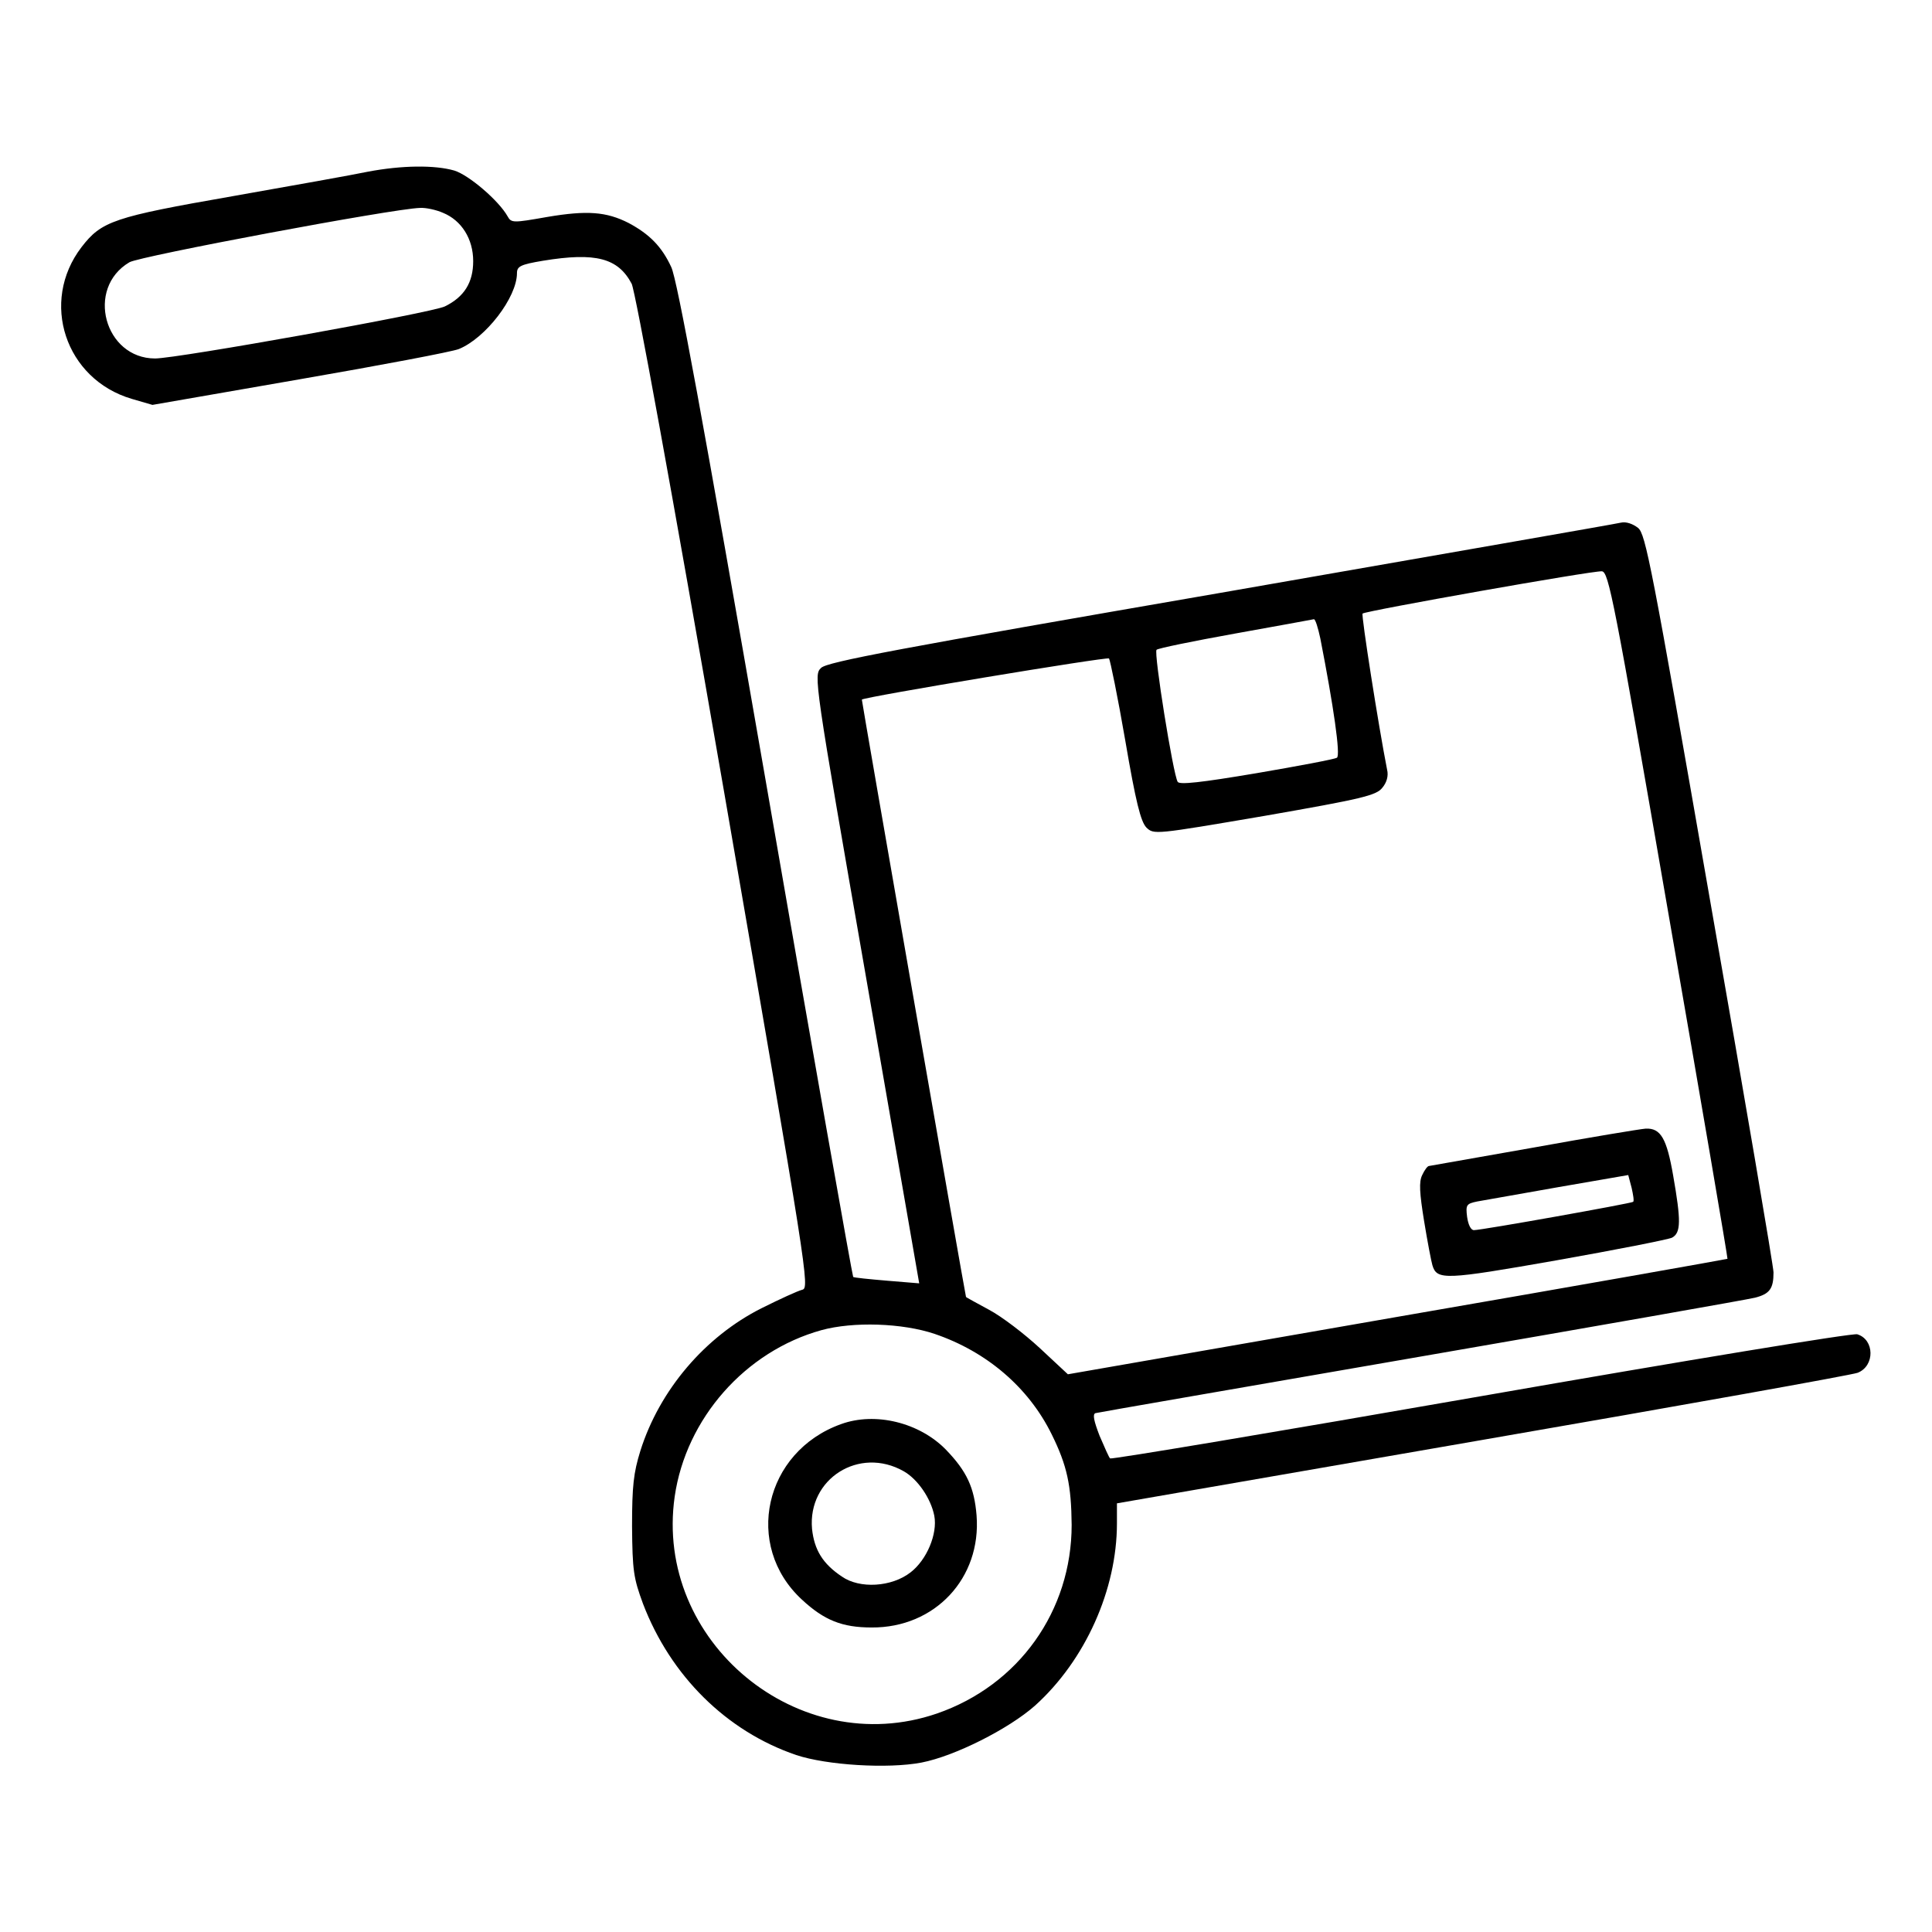
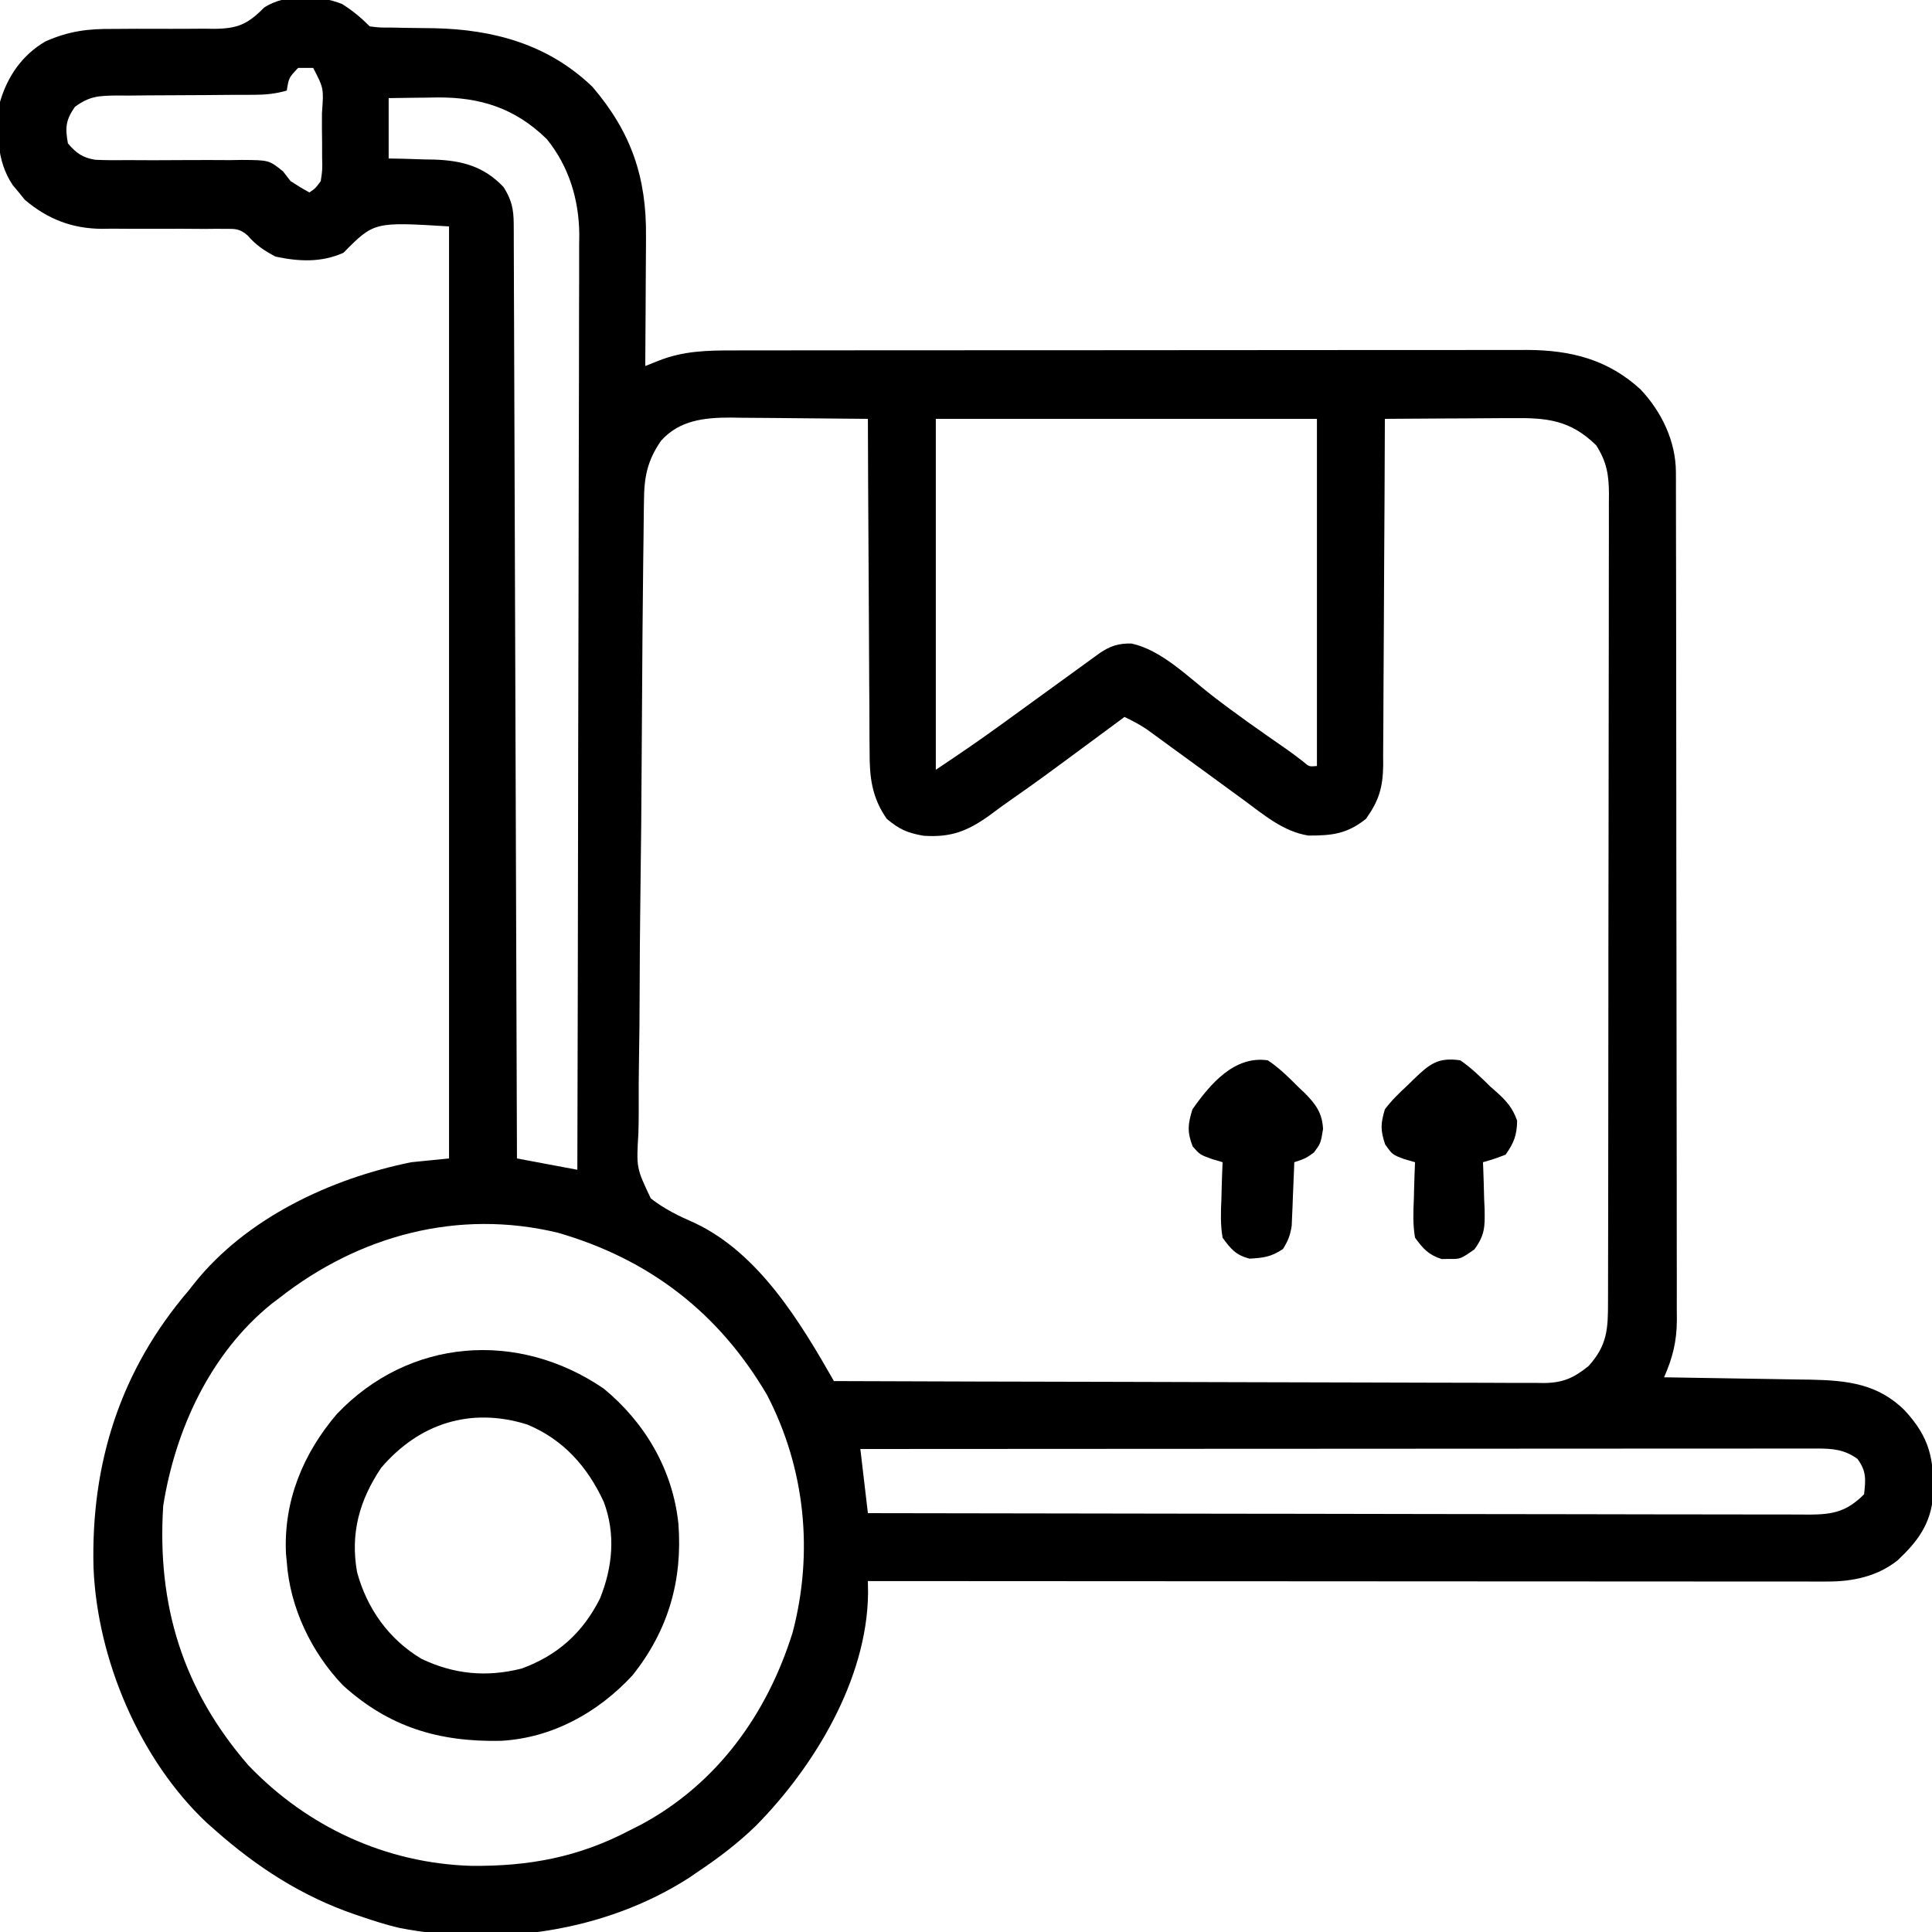
- <svg xmlns="http://www.w3.org/2000/svg" version="1.0" width="512pt" height="512pt" viewBox="0 0 512 512" preserveAspectRatio="xMidYMid meet">
-   <g transform="translate(0,512) scale(0.1,-0.1)" fill="#000000" stroke="none">
-     <path d="M975 4665 c-38 -8 -200 -37 -359 -65 -315 -55 -347 -66 -400 -135 -111 -145 -43 -350 133 -402 l55 -16 391 68 c214 37 404 73 421 80 71 29 154 137 154 201 0 18 9 23 69 33 140 23 199 7 235 -61 10 -21 104 -534 245 -1347 222 -1284 227 -1314 207 -1319 -12 -3 -60 -25 -108 -49 -149 -75 -270 -216 -321 -378 -18 -58 -22 -93 -22 -200 1 -118 4 -137 29 -205 73 -191 221 -338 406 -401 81 -27 243 -37 332 -20 88 17 231 89 301 151 133 120 217 307 217 483 l0 53 968 168 c532 92 979 172 995 178 46 18 45 88 -1 102 -10 4 -459 -70 -997 -164 -538 -94 -980 -168 -983 -165 -3 2 -15 30 -28 60 -15 39 -19 57 -11 60 7 2 395 69 862 150 468 81 866 151 886 156 39 10 49 24 49 67 0 15 -76 461 -169 991 -154 884 -170 966 -190 982 -14 11 -32 17 -45 14 -11 -3 -489 -86 -1061 -186 -856 -148 -1043 -183 -1059 -199 -20 -19 -19 -27 120 -825 l140 -806 -85 7 c-47 4 -88 8 -90 10 -2 2 -107 594 -232 1316 -168 966 -234 1325 -250 1360 -25 54 -57 87 -113 117 -59 30 -110 34 -216 16 -91 -16 -95 -16 -105 2 -23 41 -102 109 -141 121 -52 15 -139 14 -229 -3z m199 -109 c49 -20 80 -69 80 -128 0 -57 -24 -95 -75 -120 -34 -17 -709 -138 -768 -138 -134 0 -185 186 -68 255 27 16 698 142 770 144 15 1 43 -5 61 -13z m3248 -1860 c87 -500 157 -910 156 -912 -2 -1 -396 -71 -876 -154 l-872 -152 -74 69 c-41 38 -101 84 -135 102 -33 18 -61 33 -61 34 -4 15 -277 1582 -276 1583 5 7 650 114 655 109 3 -4 23 -101 43 -217 28 -164 41 -215 56 -231 20 -19 21 -19 314 31 258 45 295 54 311 74 12 14 17 32 13 48 -23 117 -69 410 -65 414 7 7 610 114 634 112 18 -1 32 -71 177 -910z m-923 732 c35 -179 54 -310 44 -316 -6 -4 -102 -22 -213 -41 -148 -25 -204 -31 -209 -23 -12 19 -64 343 -56 350 4 4 97 23 208 43 111 20 205 37 209 38 4 0 11 -23 17 -51z m-1022 -1843 c138 -47 249 -142 310 -266 41 -83 52 -135 53 -240 0 -228 -140 -425 -357 -500 -367 -126 -750 191 -695 575 30 207 187 385 389 441 84 23 214 19 300 -10z" />
-     <path d="M4065 2079 c-148 -26 -273 -48 -278 -49 -4 0 -12 -11 -18 -24 -9 -18 -7 -48 5 -122 9 -55 19 -107 22 -117 12 -40 33 -39 329 13 158 28 295 55 306 60 24 13 24 45 3 165 -17 98 -33 126 -73 124 -14 -1 -147 -23 -296 -50z m263 -144 c-4 -4 -401 -75 -422 -75 -8 0 -15 14 -18 35 -4 32 -2 35 27 41 16 3 113 20 215 38 l185 32 9 -34 c4 -18 7 -35 4 -37z" />
-     <path d="M2229 1346 c-204 -73 -259 -322 -104 -465 59 -55 107 -74 185 -74 168 -1 291 131 278 297 -6 74 -26 117 -81 174 -70 72 -187 101 -278 68z m166 -125 c37 -21 72 -72 81 -118 9 -48 -20 -117 -63 -150 -50 -39 -135 -44 -182 -11 -51 34 -73 71 -79 126 -12 133 125 220 243 153z" />
-   </g>
+ <svg xmlns="http://www.w3.org/2000/svg" version="1.1" width="512" height="512">
+   <path d="M0 0 C2.8 1.745 5.045 3.619 7.375 5.949 C10.091 6.272 10.091 6.272 13.273 6.258 C14.476 6.283 15.679 6.308 16.918 6.334 C19.434 6.369 21.949 6.4 24.465 6.428 C40.323 6.772 54.688 10.747 66.375 21.949 C76.679 34.028 80.743 45.963 80.57 61.672 C80.567 62.658 80.565 63.644 80.562 64.66 C80.551 67.777 80.526 70.894 80.5 74.012 C80.49 76.139 80.481 78.266 80.473 80.393 C80.451 85.578 80.416 90.764 80.375 95.949 C81.571 95.475 82.767 95 84 94.512 C90.456 91.951 96.801 91.803 103.647 91.816 C104.572 91.813 105.497 91.811 106.45 91.809 C109.545 91.802 112.64 91.803 115.735 91.804 C117.956 91.801 120.178 91.798 122.399 91.794 C128.43 91.785 134.461 91.783 140.492 91.782 C144.261 91.781 148.031 91.779 151.8 91.776 C164.276 91.768 176.751 91.763 189.227 91.764 C189.899 91.764 190.571 91.764 191.263 91.764 C191.936 91.764 192.609 91.764 193.302 91.764 C204.201 91.764 215.099 91.755 225.998 91.741 C237.201 91.726 248.404 91.72 259.608 91.72 C265.892 91.721 272.177 91.718 278.462 91.707 C284.375 91.697 290.288 91.697 296.201 91.705 C298.367 91.706 300.533 91.703 302.699 91.697 C305.665 91.69 308.63 91.694 311.595 91.702 C312.445 91.697 313.295 91.692 314.171 91.686 C325.711 91.752 335.474 94.215 344.125 102.137 C349.724 108.074 353.492 115.891 353.506 124.105 C353.51 124.93 353.514 125.755 353.518 126.605 C353.517 127.506 353.516 128.407 353.515 129.336 C353.52 130.778 353.52 130.778 353.524 132.249 C353.533 135.48 353.535 138.71 353.536 141.94 C353.541 144.253 353.546 146.566 353.551 148.879 C353.564 155.168 353.571 161.457 353.575 167.747 C353.578 171.675 353.582 175.604 353.587 179.532 C353.599 190.413 353.609 201.294 353.613 212.175 C353.613 212.871 353.613 213.567 353.613 214.285 C353.613 214.983 353.614 215.68 353.614 216.399 C353.614 217.813 353.615 219.228 353.615 220.642 C353.615 221.343 353.616 222.044 353.616 222.767 C353.62 234.13 353.637 245.492 353.661 256.855 C353.684 268.526 353.697 280.196 353.698 291.867 C353.699 298.418 353.705 304.969 353.723 311.519 C353.739 317.682 353.741 323.844 353.733 330.007 C353.732 332.267 353.736 334.528 353.746 336.789 C353.759 339.878 353.753 342.966 353.742 346.055 C353.755 347.393 353.755 347.393 353.767 348.758 C353.722 354.475 352.667 358.702 350.375 363.949 C351.006 363.958 351.638 363.967 352.288 363.977 C358.179 364.062 364.07 364.161 369.961 364.267 C372.179 364.305 374.397 364.34 376.615 364.371 C379.815 364.417 383.015 364.475 386.215 364.535 C387.687 364.552 387.687 364.552 389.189 364.57 C398.886 364.775 407.103 365.643 414.227 372.812 C420.79 379.984 421.95 385.594 421.684 395.281 C421.052 402.786 417.633 407.405 412.238 412.477 C406.874 416.716 400.444 418.076 393.715 418.072 C392.803 418.074 391.891 418.076 390.951 418.078 C389.958 418.075 388.964 418.072 387.941 418.069 C386.879 418.07 385.817 418.071 384.723 418.072 C381.159 418.074 377.596 418.068 374.032 418.063 C371.48 418.062 368.927 418.063 366.375 418.063 C360.877 418.063 355.379 418.061 349.881 418.055 C341.931 418.047 333.982 418.044 326.033 418.043 C313.136 418.041 300.238 418.034 287.341 418.025 C274.813 418.015 262.285 418.008 249.757 418.004 C248.985 418.004 248.212 418.004 247.417 418.003 C243.542 418.002 239.668 418.001 235.793 418 C203.654 417.989 171.514 417.972 139.375 417.949 C139.396 419.569 139.396 419.569 139.417 421.221 C139.163 443.973 125.183 467.12 109.676 482.82 C104.953 487.404 99.847 491.288 94.375 494.949 C93.568 495.5 92.761 496.05 91.93 496.617 C69.575 510.967 40.844 514.951 14.983 509.815 C11.704 509.028 8.569 508.042 5.375 506.949 C4.417 506.628 4.417 506.628 3.439 506.3 C-10.591 501.494 -22.549 493.756 -33.625 483.949 C-34.687 483.013 -34.687 483.013 -35.77 482.059 C-53.645 465.276 -64.856 438.655 -65.844 414.359 C-66.556 386.748 -58.731 362.066 -40.625 340.949 C-39.908 340.033 -39.908 340.033 -39.176 339.098 C-25.351 321.748 -2.989 311.271 18.375 306.949 C21.675 306.619 24.975 306.289 28.375 305.949 C28.375 224.439 28.375 142.929 28.375 58.949 C8.501 57.742 8.501 57.742 0.375 65.949 C-5.54 68.566 -11.391 68.266 -17.625 66.949 C-20.659 65.324 -22.779 63.932 -25.012 61.338 C-27.098 59.542 -28.212 59.582 -30.938 59.596 C-31.806 59.593 -32.675 59.589 -33.569 59.585 C-34.507 59.594 -35.444 59.604 -36.41 59.613 C-38.406 59.601 -40.401 59.588 -42.396 59.574 C-45.534 59.57 -48.672 59.574 -51.809 59.589 C-54.843 59.598 -57.876 59.576 -60.91 59.551 C-62.295 59.571 -62.295 59.571 -63.708 59.591 C-71.616 59.503 -78.002 57.014 -84.062 51.887 C-84.578 51.247 -85.094 50.608 -85.625 49.949 C-86.429 48.99 -86.429 48.99 -87.25 48.012 C-91.757 41.251 -91.394 33.754 -90.625 25.949 C-88.646 19.182 -84.759 13.549 -78.625 9.949 C-72.339 7.149 -67.265 6.543 -60.43 6.613 C-58.478 6.601 -56.526 6.588 -54.574 6.574 C-51.528 6.57 -48.483 6.574 -45.437 6.589 C-42.476 6.597 -39.516 6.576 -36.555 6.551 C-35.648 6.564 -34.742 6.577 -33.808 6.591 C-27.616 6.519 -24.976 5.372 -20.625 0.949 C-15.021 -2.738 -6.052 -2.423 0 0 Z M-11.625 16.949 C-14.082 19.549 -14.082 19.549 -14.625 22.949 C-17.653 23.828 -20.35 24.073 -23.498 24.075 C-24.462 24.079 -25.427 24.083 -26.421 24.087 C-27.456 24.088 -28.492 24.089 -29.559 24.09 C-31.756 24.108 -33.953 24.128 -36.15 24.148 C-39.611 24.177 -43.071 24.199 -46.532 24.2 C-49.875 24.203 -53.216 24.238 -56.559 24.277 C-57.592 24.27 -58.626 24.263 -59.69 24.256 C-64.45 24.337 -66.859 24.386 -70.778 27.269 C-73.217 30.808 -73.39 32.739 -72.625 36.949 C-70.449 39.523 -68.682 40.79 -65.313 41.298 C-62.399 41.426 -59.51 41.424 -56.594 41.383 C-54.4 41.392 -52.206 41.402 -50.012 41.412 C-46.562 41.404 -43.112 41.387 -39.663 41.365 C-36.327 41.35 -32.992 41.365 -29.656 41.383 C-28.111 41.358 -28.111 41.358 -26.534 41.333 C-19.329 41.383 -19.329 41.383 -15.611 44.371 C-14.956 45.222 -14.3 46.073 -13.625 46.949 C-11.991 48.002 -10.333 49.022 -8.625 49.949 C-7.015 48.843 -7.015 48.843 -5.625 46.949 C-5.177 43.981 -5.177 43.981 -5.262 40.602 C-5.262 39.357 -5.263 38.112 -5.264 36.83 C-5.28 35.529 -5.296 34.227 -5.312 32.887 C-5.308 30.929 -5.308 30.929 -5.303 28.932 C-4.823 22.345 -4.823 22.345 -7.625 16.949 C-8.945 16.949 -10.265 16.949 -11.625 16.949 Z M12.375 24.949 C12.375 30.229 12.375 35.509 12.375 40.949 C13.726 40.975 15.077 41.001 16.469 41.027 C18.271 41.084 20.073 41.141 21.875 41.199 C23.205 41.22 23.205 41.22 24.562 41.242 C31.937 41.513 37.632 43.065 42.812 48.512 C44.948 51.843 45.5 54.381 45.514 58.254 C45.519 59.138 45.525 60.022 45.53 60.932 C45.531 61.904 45.532 62.876 45.533 63.877 C45.541 65.424 45.541 65.424 45.548 67.003 C45.564 70.476 45.572 73.949 45.58 77.423 C45.59 79.906 45.6 82.389 45.61 84.872 C45.632 90.227 45.65 95.581 45.666 100.936 C45.689 108.678 45.717 116.419 45.746 124.161 C45.794 136.721 45.837 149.281 45.878 161.842 C45.917 174.044 45.958 186.246 46.003 198.448 C46.005 199.2 46.008 199.952 46.011 200.727 C46.025 204.499 46.038 208.271 46.052 212.043 C46.166 243.345 46.273 274.647 46.375 305.949 C54.295 307.434 54.295 307.434 62.375 308.949 C62.466 276.524 62.537 244.098 62.579 211.672 C62.584 207.841 62.589 204.01 62.595 200.178 C62.596 199.034 62.596 199.034 62.598 197.867 C62.615 185.53 62.647 173.193 62.684 160.856 C62.721 148.189 62.743 135.523 62.751 122.857 C62.757 115.046 62.774 107.235 62.807 99.424 C62.83 93.427 62.833 87.429 62.827 81.432 C62.829 78.978 62.836 76.523 62.852 74.069 C62.872 70.709 62.867 67.35 62.856 63.991 C62.873 62.545 62.873 62.545 62.891 61.069 C62.811 51.841 60.154 43.041 54.27 35.801 C45.871 27.593 36.667 24.693 25.207 24.773 C24.272 24.79 23.338 24.807 22.375 24.824 C21.409 24.833 20.444 24.842 19.449 24.852 C17.091 24.875 14.733 24.911 12.375 24.949 Z M84.5 115.824 C80.888 121.135 80.072 125.39 80.034 131.741 C80.021 132.519 80.009 133.297 79.996 134.098 C79.958 136.701 79.934 139.304 79.91 141.907 C79.886 143.775 79.861 145.643 79.836 147.511 C79.758 153.641 79.702 159.772 79.652 165.902 C79.644 166.946 79.635 167.99 79.626 169.065 C79.548 178.911 79.48 188.757 79.434 198.603 C79.373 211.189 79.262 223.772 79.086 236.357 C78.965 245.211 78.903 254.065 78.882 262.92 C78.869 268.208 78.829 273.492 78.728 278.778 C78.634 283.753 78.611 288.724 78.642 293.7 C78.641 295.522 78.614 297.344 78.56 299.165 C78.008 308.482 78.008 308.482 81.847 316.541 C85.456 319.369 89.391 321.277 93.578 323.096 C110.566 331.159 121.483 349.369 130.375 364.949 C155.566 365.043 180.757 365.113 205.948 365.156 C217.644 365.177 229.34 365.205 241.037 365.251 C251.23 365.291 261.424 365.317 271.618 365.326 C277.016 365.331 282.414 365.343 287.813 365.372 C292.893 365.399 297.974 365.408 303.054 365.402 C304.919 365.403 306.784 365.411 308.649 365.426 C311.196 365.446 313.742 365.441 316.288 365.43 C317.395 365.448 317.395 365.448 318.523 365.466 C323.608 365.407 326.446 364.12 330.375 360.949 C335.352 355.434 335.523 351.084 335.515 343.897 C335.518 342.96 335.521 342.022 335.524 341.056 C335.533 337.901 335.535 334.746 335.536 331.591 C335.541 329.334 335.546 327.077 335.551 324.821 C335.564 318.68 335.571 312.539 335.575 306.399 C335.578 302.565 335.582 298.731 335.587 294.896 C335.599 284.281 335.609 273.665 335.613 263.049 C335.613 262.369 335.613 261.69 335.613 260.99 C335.613 260.309 335.614 259.628 335.614 258.926 C335.614 257.546 335.615 256.166 335.615 254.786 C335.615 254.101 335.616 253.417 335.616 252.711 C335.62 241.619 335.637 230.527 335.661 219.434 C335.684 208.046 335.697 196.658 335.698 185.269 C335.699 178.875 335.705 172.481 335.723 166.087 C335.739 160.073 335.741 154.059 335.733 148.045 C335.732 145.837 335.736 143.629 335.746 141.42 C335.759 138.408 335.753 135.395 335.742 132.382 C335.751 131.507 335.759 130.631 335.767 129.73 C335.726 124.719 335.153 121.289 332.375 116.949 C325.502 110.229 319.318 109.652 310.164 109.754 C308.712 109.758 308.712 109.758 307.23 109.762 C304.153 109.774 301.077 109.799 298 109.824 C295.908 109.834 293.815 109.843 291.723 109.852 C286.607 109.874 281.491 109.908 276.375 109.949 C276.371 111.174 276.368 112.399 276.364 113.661 C276.327 125.211 276.269 136.761 276.191 148.311 C276.152 154.248 276.119 160.186 276.104 166.124 C276.089 171.856 276.054 177.587 276.007 183.319 C275.992 185.504 275.984 187.689 275.983 189.875 C275.981 192.939 275.954 196.002 275.921 199.067 C275.928 200.417 275.928 200.417 275.936 201.796 C275.839 207.672 274.799 211.133 271.375 215.949 C266.365 219.937 262.443 220.392 256.121 220.383 C249.513 219.339 244.377 214.946 239.125 211.074 C237.534 209.914 235.943 208.754 234.352 207.594 C232.693 206.379 231.034 205.164 229.375 203.949 C226.087 201.548 222.794 199.154 219.5 196.762 C218.368 195.933 218.368 195.933 217.214 195.088 C216.506 194.575 215.799 194.061 215.07 193.531 C214.452 193.08 213.833 192.628 213.196 192.163 C211.32 190.912 209.411 189.914 207.375 188.949 C206.873 189.321 206.37 189.693 205.853 190.076 C184.764 205.675 184.764 205.675 177.508 210.75 C175.48 212.174 173.473 213.628 171.492 215.117 C165.683 219.263 161.309 220.924 154.109 220.43 C149.832 219.678 147.757 218.767 144.375 215.949 C140.39 210.239 139.791 204.847 139.829 198.045 C139.819 197.088 139.808 196.131 139.798 195.145 C139.768 192.007 139.767 188.869 139.766 185.73 C139.751 183.545 139.734 181.359 139.716 179.173 C139.672 173.439 139.652 167.705 139.637 161.971 C139.617 156.112 139.575 150.253 139.535 144.395 C139.46 132.913 139.41 121.431 139.375 109.949 C133.255 109.875 127.136 109.82 121.016 109.784 C118.936 109.769 116.857 109.749 114.777 109.723 C111.779 109.686 108.78 109.669 105.781 109.656 C104.86 109.641 103.939 109.625 102.99 109.609 C96.041 109.608 89.366 110.312 84.5 115.824 Z M157.375 109.949 C157.375 140.639 157.375 171.329 157.375 202.949 C163.276 199.015 169.086 195.056 174.812 190.887 C175.572 190.336 176.332 189.785 177.115 189.218 C179.536 187.463 181.956 185.706 184.375 183.949 C187.707 181.531 191.041 179.114 194.375 176.699 C195.146 176.138 195.918 175.578 196.713 175 C197.426 174.483 198.14 173.966 198.875 173.434 C199.504 172.977 200.133 172.52 200.781 172.05 C203.534 170.149 205.821 169.418 209.207 169.488 C216.99 171.143 223.995 178.104 230.096 182.888 C236.766 188.099 243.725 192.902 250.668 197.738 C252.054 198.721 253.406 199.752 254.746 200.797 C256.315 202.142 256.315 202.142 258.375 201.949 C258.375 171.589 258.375 141.229 258.375 109.949 C225.045 109.949 191.715 109.949 157.375 109.949 Z M-16.625 342.949 C-17.295 343.456 -17.966 343.962 -18.656 344.484 C-34.883 357.588 -44.152 377.774 -47.375 398.012 C-49.051 424.403 -42.163 446.738 -24.812 466.762 C-9.188 483.105 11.635 492.736 34.237 493.417 C49.491 493.573 62.758 491.142 76.375 483.949 C77.326 483.47 78.278 482.99 79.258 482.496 C99.437 471.643 112.704 453.156 119.434 431.551 C125.006 410.382 122.778 388.142 112.66 368.645 C99.893 346.869 81.506 332.668 57.242 325.641 C30.731 319.248 4.526 326.358 -16.625 342.949 Z M137.375 382.949 C138.035 388.559 138.695 394.169 139.375 399.949 C172.03 400.018 204.685 400.071 237.341 400.102 C241.195 400.106 245.049 400.11 248.903 400.114 C250.054 400.115 250.054 400.115 251.228 400.116 C263.656 400.129 276.085 400.153 288.513 400.181 C301.263 400.209 314.013 400.225 326.763 400.231 C334.632 400.236 342.502 400.249 350.371 400.273 C356.402 400.291 362.433 400.293 368.464 400.289 C370.941 400.289 373.417 400.295 375.893 400.307 C379.268 400.322 382.642 400.318 386.017 400.31 C387.002 400.319 387.988 400.327 389.003 400.336 C395.258 400.295 398.828 399.496 403.375 394.949 C403.813 391.007 404.02 388.824 401.625 385.574 C398.158 383.07 395.057 382.824 390.854 382.826 C389.947 382.824 389.04 382.822 388.106 382.82 C386.618 382.825 386.618 382.825 385.099 382.829 C383.514 382.828 383.514 382.828 381.896 382.826 C378.343 382.825 374.79 382.83 371.237 382.836 C368.695 382.836 366.152 382.836 363.61 382.835 C358.131 382.835 352.651 382.838 347.172 382.843 C339.249 382.852 331.327 382.854 323.404 382.855 C310.551 382.858 297.697 382.864 284.844 382.874 C272.357 382.883 259.871 382.89 247.385 382.894 C246.23 382.895 246.23 382.895 245.053 382.895 C241.192 382.896 237.331 382.898 233.47 382.899 C201.438 382.909 169.407 382.927 137.375 382.949 Z " fill="#000000" transform="translate(90.625,1.050781)" />
+   <path d="M0 0 C10.979 9.036 18.29 21.542 19.78 35.764 C20.937 50.814 17.09 64.14 7.59 76.012 C-1.541 85.868 -13.659 92.59 -27.262 93.336 C-43.591 93.669 -56.839 89.77 -69.125 78.625 C-77.476 69.892 -83.125 58.096 -84 46 C-84.068 45.281 -84.137 44.561 -84.207 43.82 C-84.9 29.808 -79.7 17.25 -70.75 6.75 C-51.658 -13.364 -22.786 -15.572 0 0 Z M-59 21 C-64.771 29.609 -67.19 38.358 -65.375 48.625 C-62.754 58.297 -56.938 66.45 -48.309 71.609 C-39.634 75.721 -31.086 76.534 -21.762 74.184 C-12.237 70.71 -5.543 64.685 -1 55.625 C2.368 47.281 3.194 38.518 0 30 C-4.301 20.7 -10.733 13.448 -20.312 9.5 C-35.259 4.83 -48.918 9.191 -59 21 Z " fill="#000000" transform="translate(160,368)" />
+   <path d="M0 0 C2.997 2.012 5.469 4.439 8 7 C8.608 7.575 9.217 8.15 9.844 8.742 C12.759 11.726 14.389 13.942 14.625 18.188 C14 22 14 22 12.188 24.438 C10 26 10 26 7 27 C6.98 27.555 6.96 28.109 6.94 28.681 C6.844 31.204 6.735 33.727 6.625 36.25 C6.579 37.559 6.579 37.559 6.531 38.895 C6.493 39.739 6.454 40.583 6.414 41.453 C6.383 42.228 6.351 43.003 6.319 43.802 C5.96 46.275 5.332 47.889 4 50 C0.832 52.112 -1.132 52.332 -4.867 52.559 C-8.488 51.61 -9.816 50.01 -12 47 C-12.6 43.539 -12.473 40.187 -12.312 36.688 C-12.29 35.756 -12.267 34.825 -12.244 33.865 C-12.185 31.575 -12.103 29.288 -12 27 C-12.95 26.715 -13.9 26.43 -14.879 26.137 C-18 25 -18 25 -19.938 22.812 C-21.411 18.913 -21.222 17.006 -20 13 C-15.274 6.253 -8.854 -1.312 0 0 Z " fill="#000000" transform="translate(336,281)" />
+   <path d="M0 0 C2.959 2.039 5.444 4.485 8 7 C8.597 7.525 9.194 8.049 9.809 8.59 C12.367 10.903 13.905 12.732 15.062 16 C14.982 19.844 14.215 21.856 12 25 C8.879 26.172 8.879 26.172 6 27 C6.026 27.58 6.052 28.159 6.079 28.757 C6.184 31.4 6.248 34.043 6.312 36.688 C6.354 37.6 6.396 38.512 6.439 39.451 C6.523 44.07 6.526 46.28 3.73 50.105 C0.012 52.686 0.012 52.686 -3 52.625 C-3.639 52.638 -4.279 52.651 -4.938 52.664 C-8.443 51.535 -9.831 49.968 -12 47 C-12.601 43.539 -12.473 40.187 -12.312 36.688 C-12.29 35.756 -12.267 34.825 -12.244 33.865 C-12.185 31.575 -12.103 29.288 -12 27 C-12.95 26.727 -13.9 26.453 -14.879 26.172 C-18 25 -18 25 -19.938 22.25 C-21.187 18.427 -21.13 16.846 -20 13 C-18.252 10.642 -16.205 8.686 -14.062 6.688 C-13.236 5.882 -13.236 5.882 -12.393 5.061 C-8.188 1.009 -5.952 -0.882 0 0 Z " fill="#000000" transform="translate(387,281)" />
</svg>
